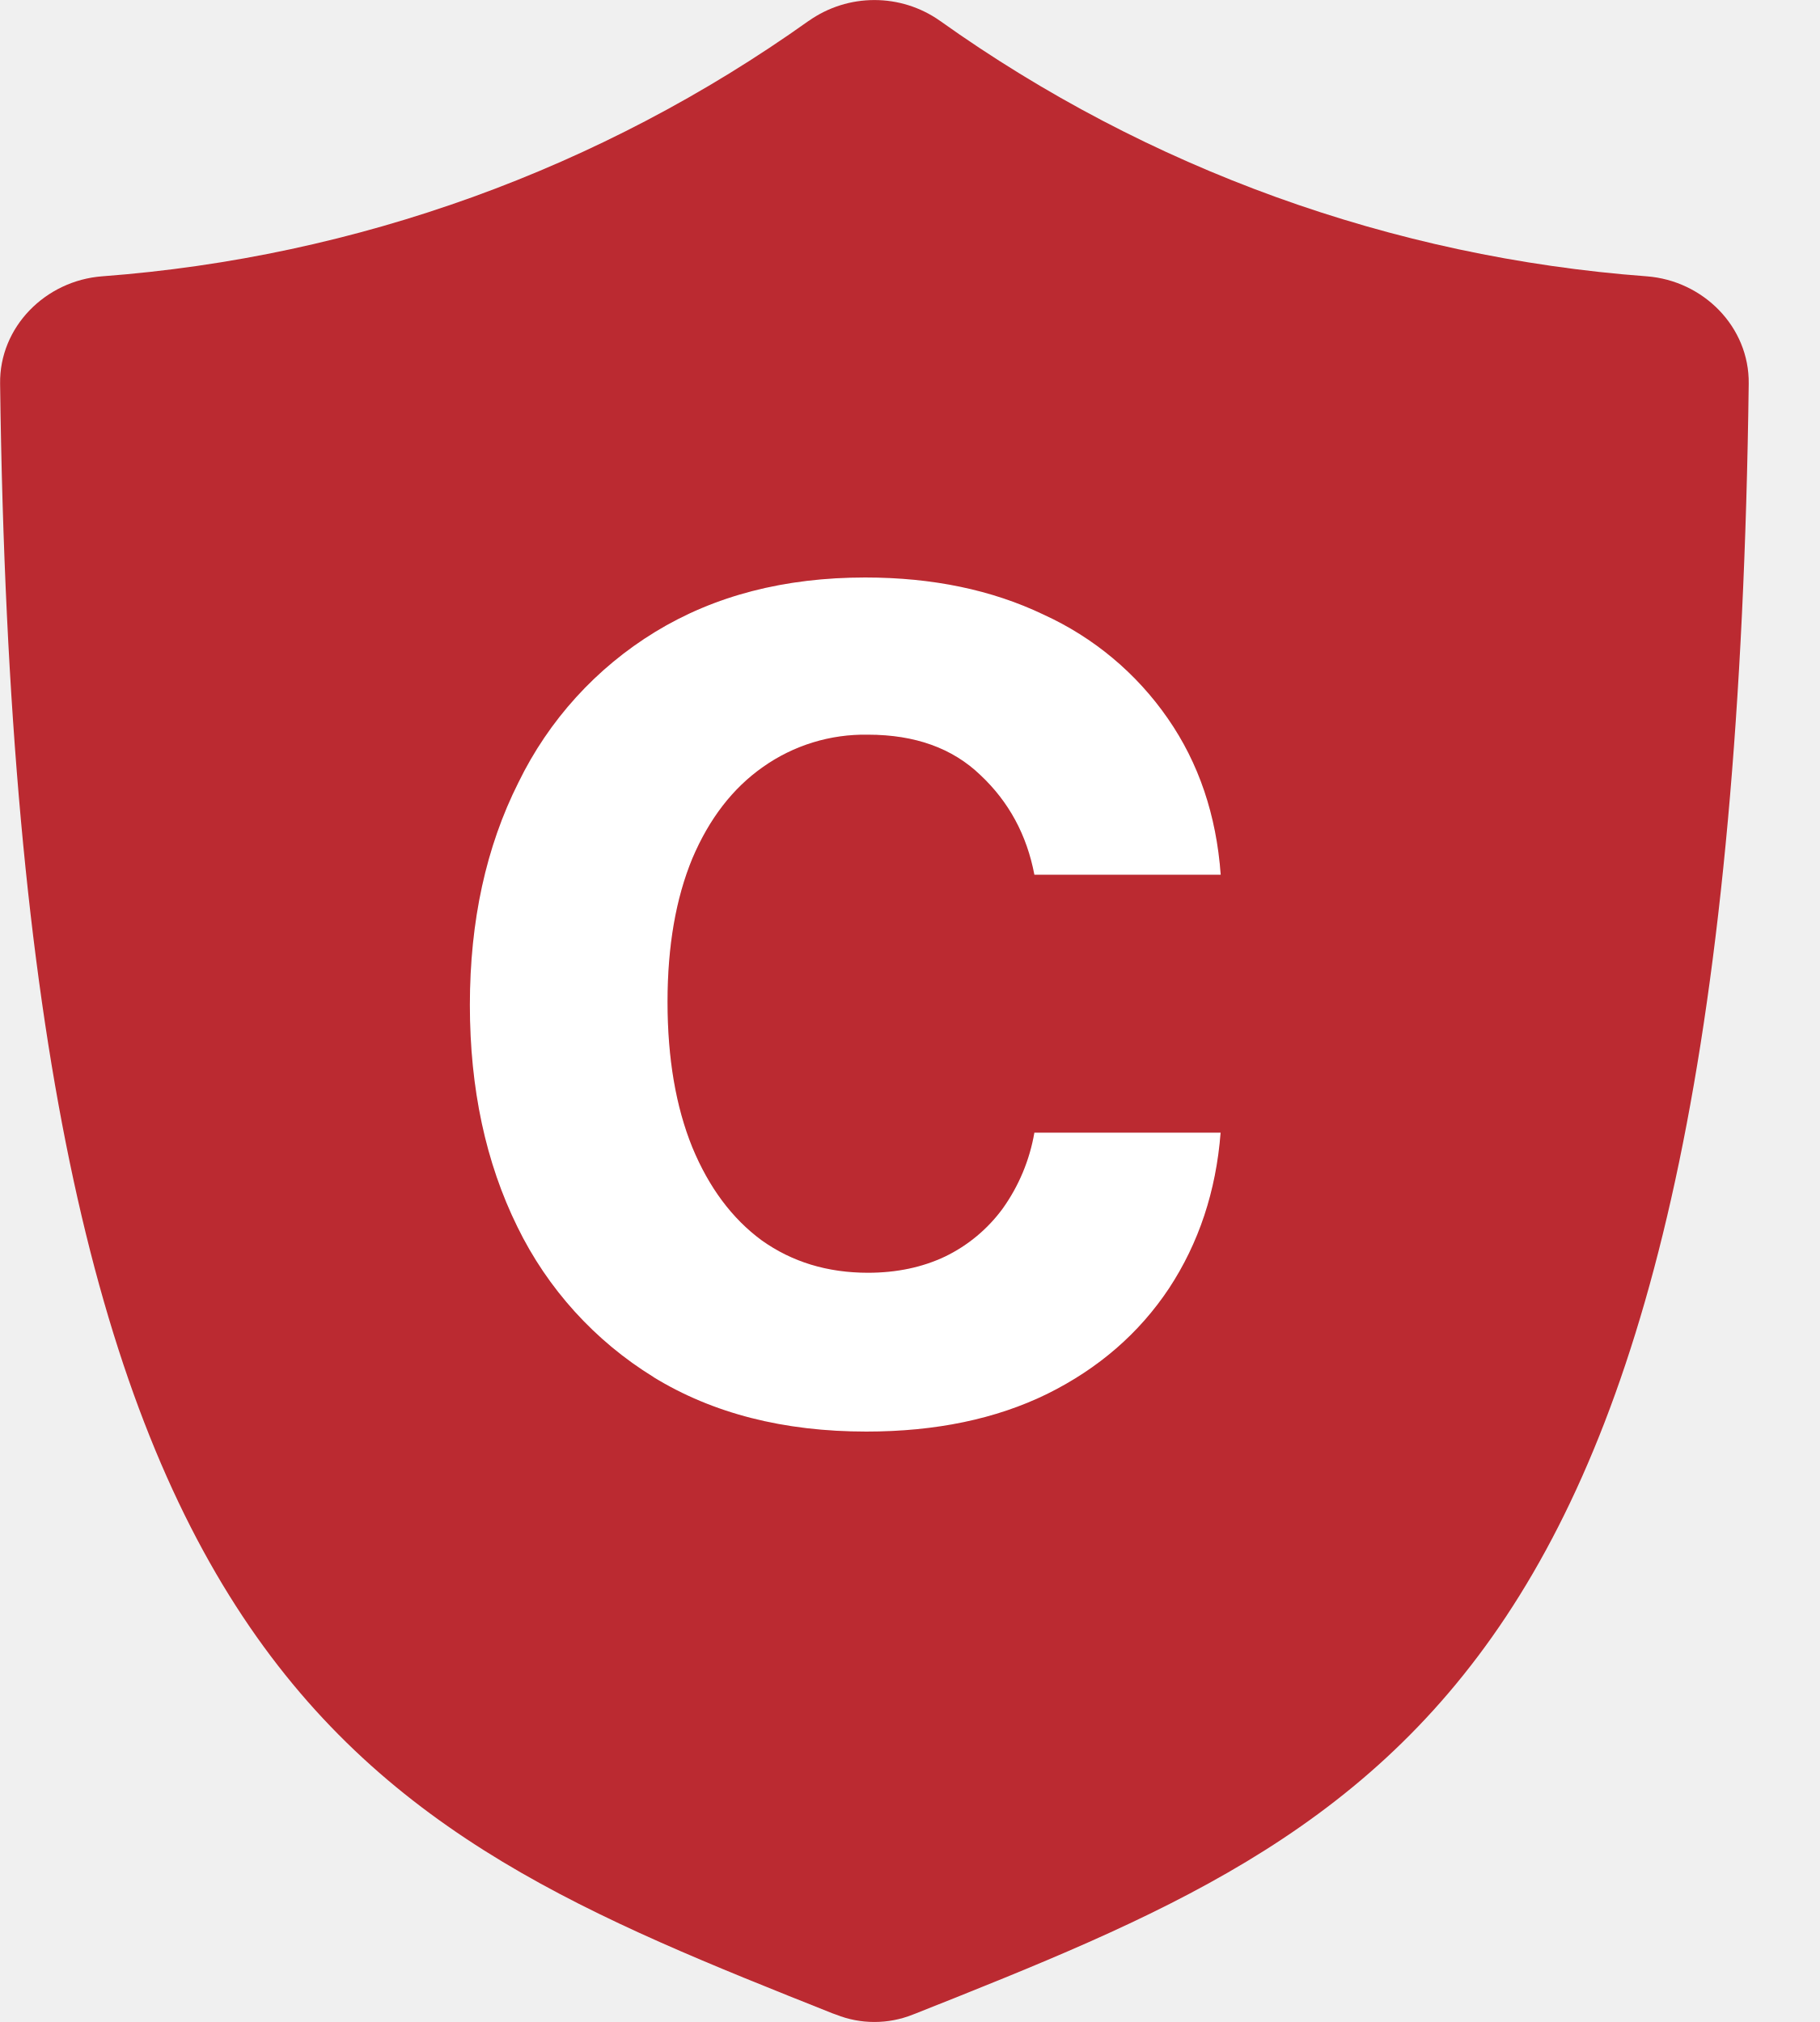
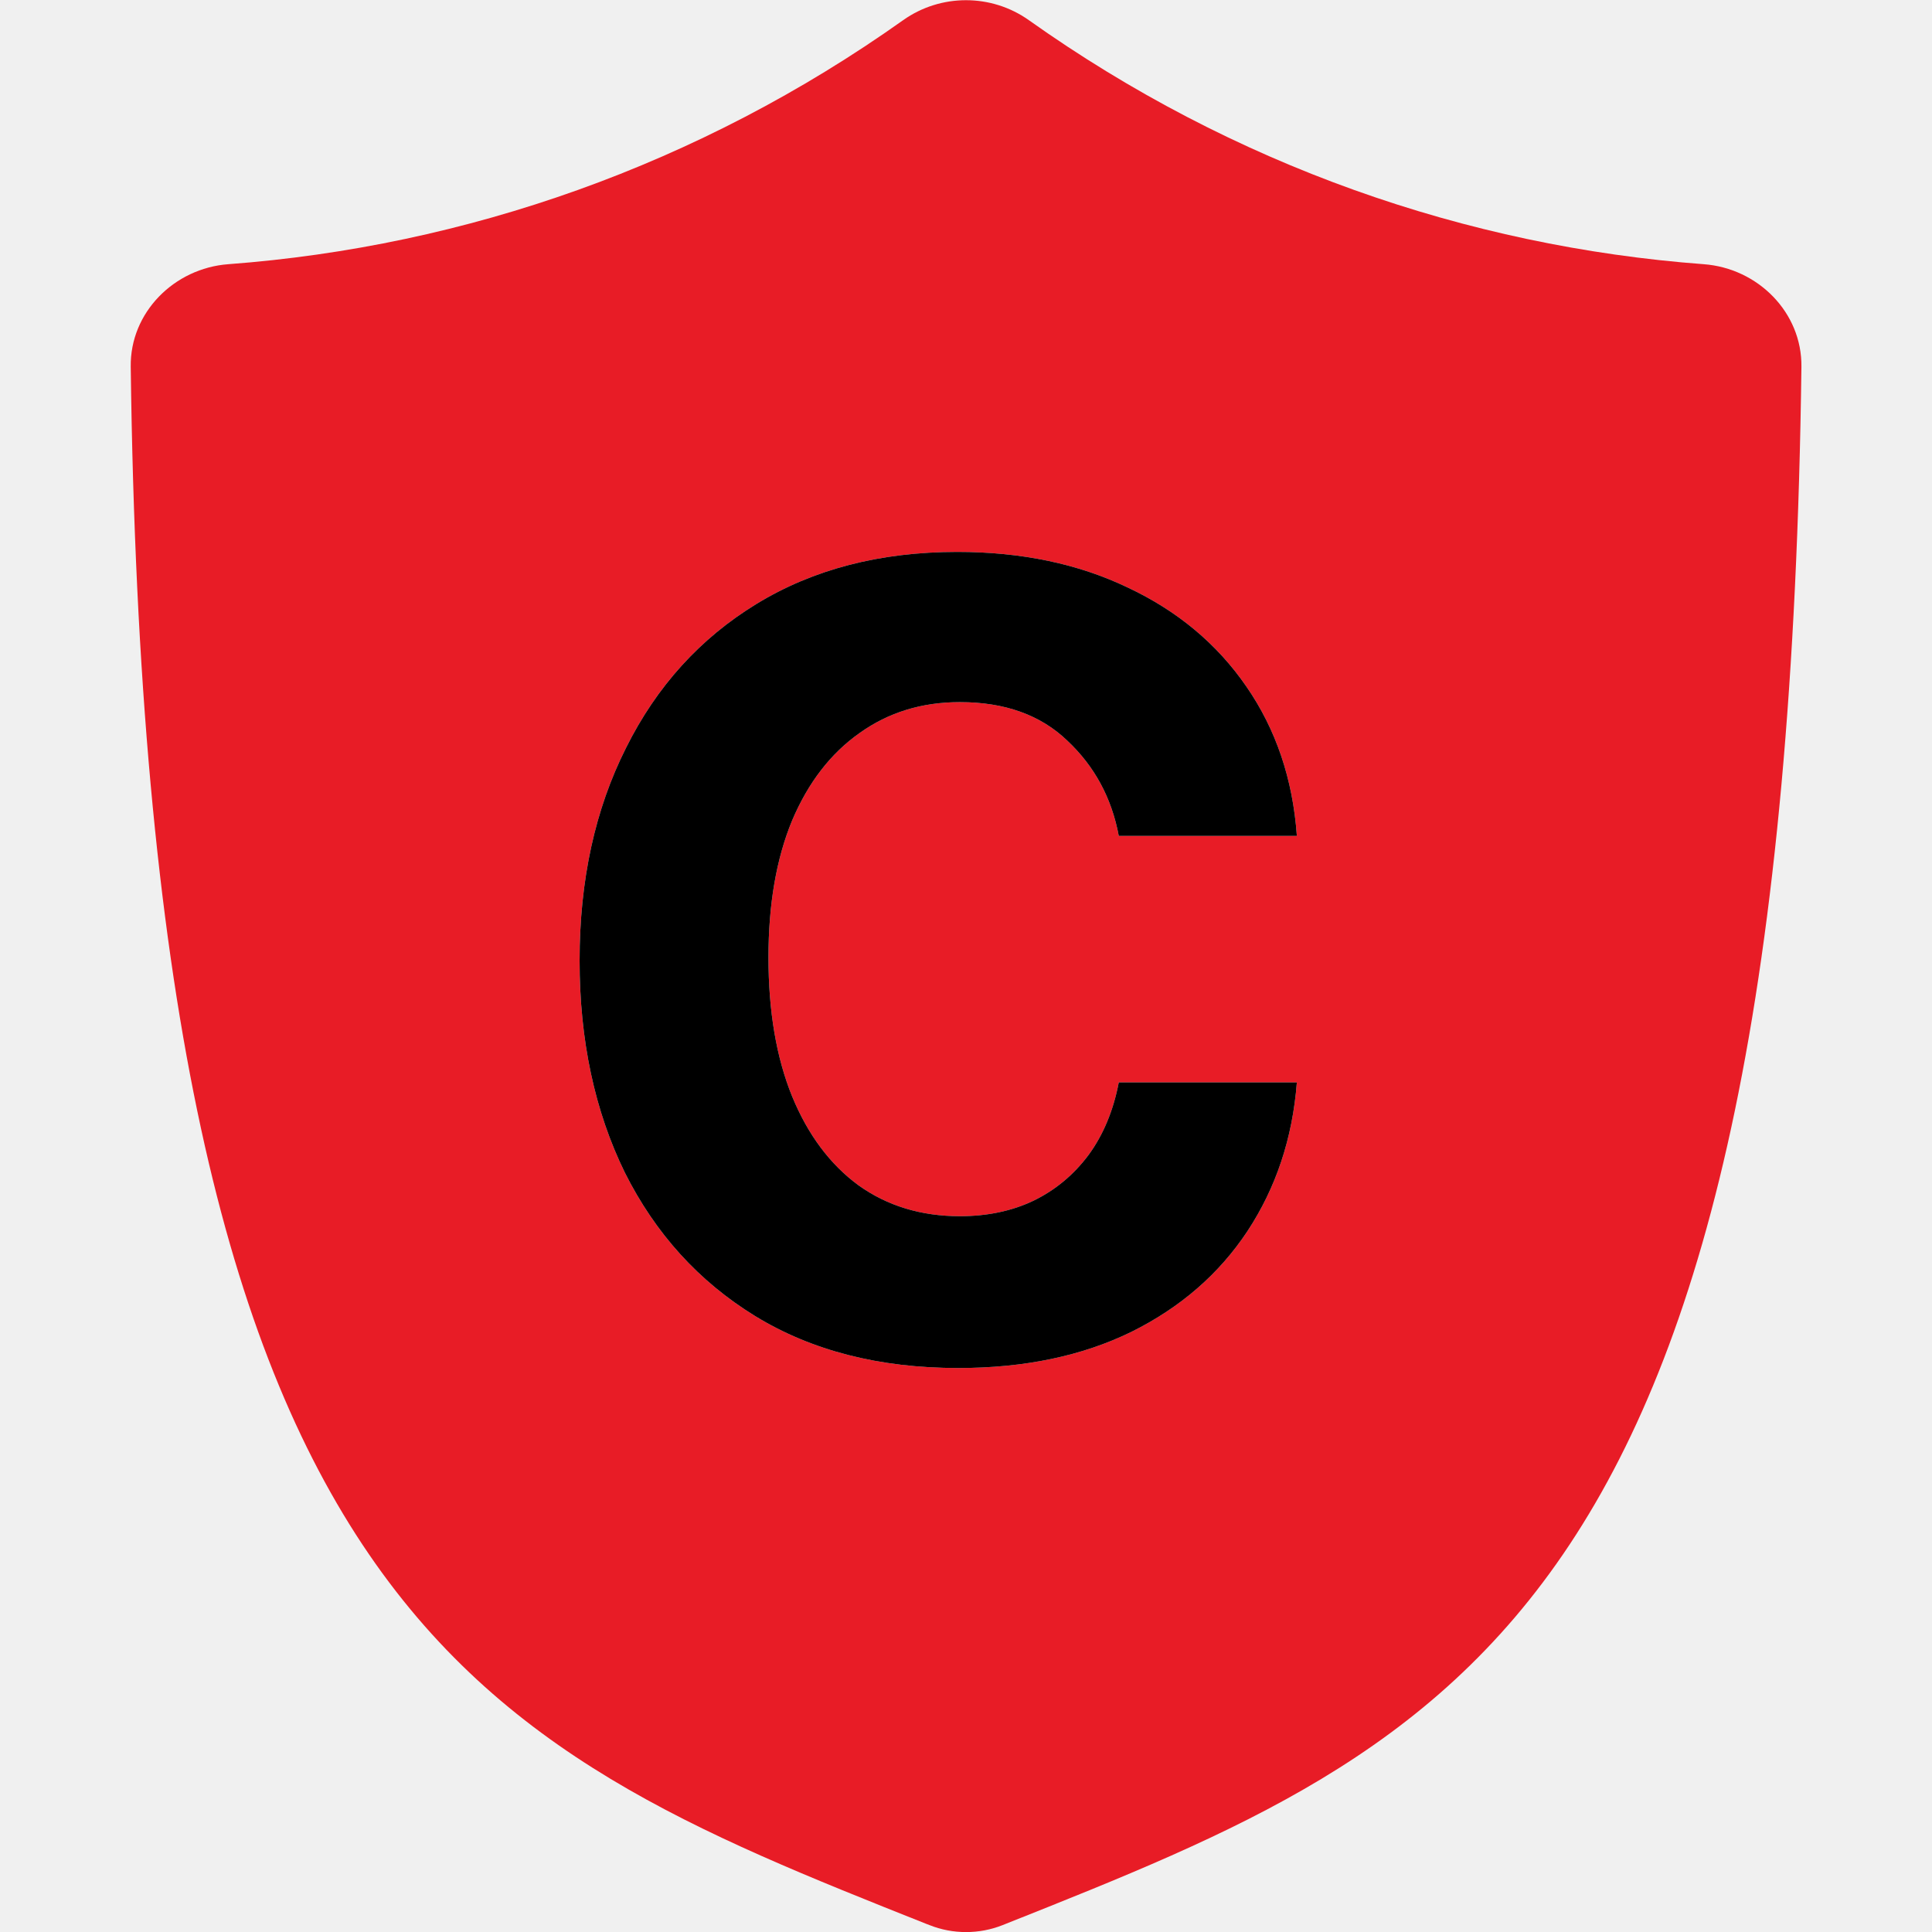
- <svg xmlns="http://www.w3.org/2000/svg" width="18" height="20" fill="currentColor" aria-hidden="true" focusable="false" style="">
-   <rect id="backgroundrect" width="100%" height="100%" x="0" y="0" fill="none" stroke="none" />
-   <g class="currentLayer" style="">
-     <path d="M8.568 14.16c-.817 0-1.518-.18-2.104-.538a3.593 3.593 0 0 1-1.348-1.486c-.312-.636-.469-1.367-.469-2.195 0-.83.16-1.564.48-2.2.32-.639.77-1.136 1.353-1.491.586-.359 1.278-.538 2.077-.538.664 0 1.252.122 1.763.367.515.242.925.585 1.23 1.029.306.44.48.955.523 1.544H10.23a1.762 1.762 0 0 0-.533-.985c-.277-.267-.648-.4-1.113-.4-.394 0-.74.107-1.039.32-.298.21-.53.511-.698.905-.163.395-.245.867-.245 1.417 0 .558.082 1.037.245 1.439.164.397.393.704.688.921.298.213.648.32 1.049.32.284 0 .538-.054.762-.16.227-.11.417-.268.57-.474a1.82 1.82 0 0 0 .314-.751h1.843a3.213 3.213 0 0 1-.511 1.54 3.027 3.027 0 0 1-1.204 1.043c-.508.249-1.105.373-1.79.373Z" fill="#fff" id="svg_1" />
-     <path fill-rule="evenodd" clip-rule="evenodd" d="M7.997.207a13.814 13.814 0 0 1-6.986 2.526c-.56.042-1.018.5-1.01 1.062.164 12.909 3.487 14.23 8.234 16.12l.034.012c.243.097.515.097.758 0l.034-.013c4.746-1.888 8.07-3.21 8.234-16.119.007-.562-.45-1.02-1.01-1.062A13.814 13.814 0 0 1 9.298.207a1.126 1.126 0 0 0-1.3 0ZM6.464 13.622c.586.359 1.287.538 2.104.538.685 0 1.282-.124 1.79-.373.508-.252.909-.6 1.204-1.044.294-.447.465-.96.51-1.54H10.23a1.82 1.82 0 0 1-.314.752 1.532 1.532 0 0 1-.57.474c-.224.106-.478.16-.762.16-.401 0-.751-.107-1.05-.32-.294-.216-.523-.524-.687-.921-.163-.402-.245-.881-.245-1.439 0-.55.082-1.022.245-1.417.167-.394.4-.696.698-.905a1.74 1.74 0 0 1 1.039-.32c.465 0 .836.133 1.113.4.28.263.458.591.533.985h1.843c-.043-.59-.217-1.104-.522-1.544a3.012 3.012 0 0 0-1.23-1.029c-.512-.245-1.1-.367-1.764-.367-.799 0-1.491.18-2.077.538A3.578 3.578 0 0 0 5.127 7.74c-.32.636-.48 1.37-.48 2.2 0 .828.157 1.56.47 2.195a3.593 3.593 0 0 0 1.347 1.486Z" id="svg_2" class="" fill="#bb2a31" fill-opacity="1" />
-   </g>
+ <svg xmlns="http://www.w3.org/2000/svg" width="12" height="12" viewBox="0 0 12 12" fill="none">
+   <path fill-rule="evenodd" clip-rule="evenodd" d="M5.61 0.125C4.341 1.026 2.89 1.531 1.418 1.641C1.082 1.666 0.807 1.941 0.812 2.278C0.91 10.023 2.904 10.816 5.752 11.949L5.773 11.957C5.918 12.015 6.082 12.015 6.228 11.957L6.248 11.949C9.096 10.816 11.09 10.023 11.189 2.278C11.193 1.941 10.919 1.666 10.582 1.641C9.11 1.531 7.659 1.026 6.39 0.125C6.157 -0.04 5.843 -0.04 5.61 0.125ZM4.69 8.174C5.041 8.389 5.462 8.497 5.952 8.497C6.363 8.497 6.721 8.422 7.026 8.273C7.331 8.122 7.572 7.913 7.748 7.647C7.925 7.378 8.028 7.071 8.055 6.723H6.949C6.915 6.9 6.852 7.05 6.761 7.174C6.669 7.297 6.555 7.392 6.419 7.458C6.285 7.522 6.132 7.554 5.962 7.554C5.721 7.554 5.511 7.49 5.332 7.362C5.155 7.232 5.018 7.048 4.92 6.81C4.822 6.569 4.773 6.281 4.773 5.947C4.773 5.616 4.822 5.333 4.92 5.096C5.02 4.86 5.16 4.679 5.339 4.553C5.518 4.425 5.725 4.361 5.962 4.361C6.241 4.361 6.464 4.441 6.63 4.601C6.798 4.759 6.905 4.956 6.949 5.192H8.055C8.03 4.839 7.925 4.53 7.742 4.265C7.559 3.999 7.313 3.794 7.004 3.649C6.697 3.502 6.344 3.428 5.946 3.428C5.466 3.428 5.051 3.536 4.699 3.751C4.35 3.964 4.079 4.262 3.888 4.646C3.696 5.027 3.6 5.467 3.6 5.966C3.6 6.462 3.694 6.901 3.881 7.283C4.071 7.662 4.34 7.959 4.69 8.174Z" fill="#E81C26" />
+   <path d="M5.952 8.497C5.462 8.497 5.041 8.389 4.69 8.174C4.34 7.959 4.071 7.662 3.881 7.283C3.694 6.901 3.6 6.462 3.6 5.966C3.6 5.467 3.696 5.027 3.888 4.646C4.079 4.262 4.35 3.964 4.699 3.751C5.051 3.536 5.466 3.428 5.946 3.428C6.344 3.428 6.697 3.502 7.004 3.649C7.313 3.794 7.559 3.999 7.742 4.265C7.925 4.53 8.03 4.839 8.055 5.192H6.949C6.905 4.956 6.798 4.759 6.63 4.601C6.464 4.441 6.241 4.361 5.962 4.361C5.725 4.361 5.518 4.425 5.339 4.553C5.16 4.679 5.02 4.86 4.92 5.096C4.822 5.333 4.773 5.616 4.773 5.947C4.773 6.281 4.822 6.569 4.92 6.81C5.018 7.048 5.155 7.232 5.332 7.362C5.511 7.49 5.721 7.554 5.962 7.554C6.132 7.554 6.285 7.522 6.419 7.458C6.555 7.392 6.669 7.297 6.761 7.174C6.852 7.05 6.915 6.9 6.949 6.723H8.055C8.028 7.071 7.925 7.378 7.748 7.647C7.572 7.913 7.331 8.122 7.026 8.273C6.721 8.422 6.363 8.497 5.952 8.497Z" fill="black" />
</svg>
